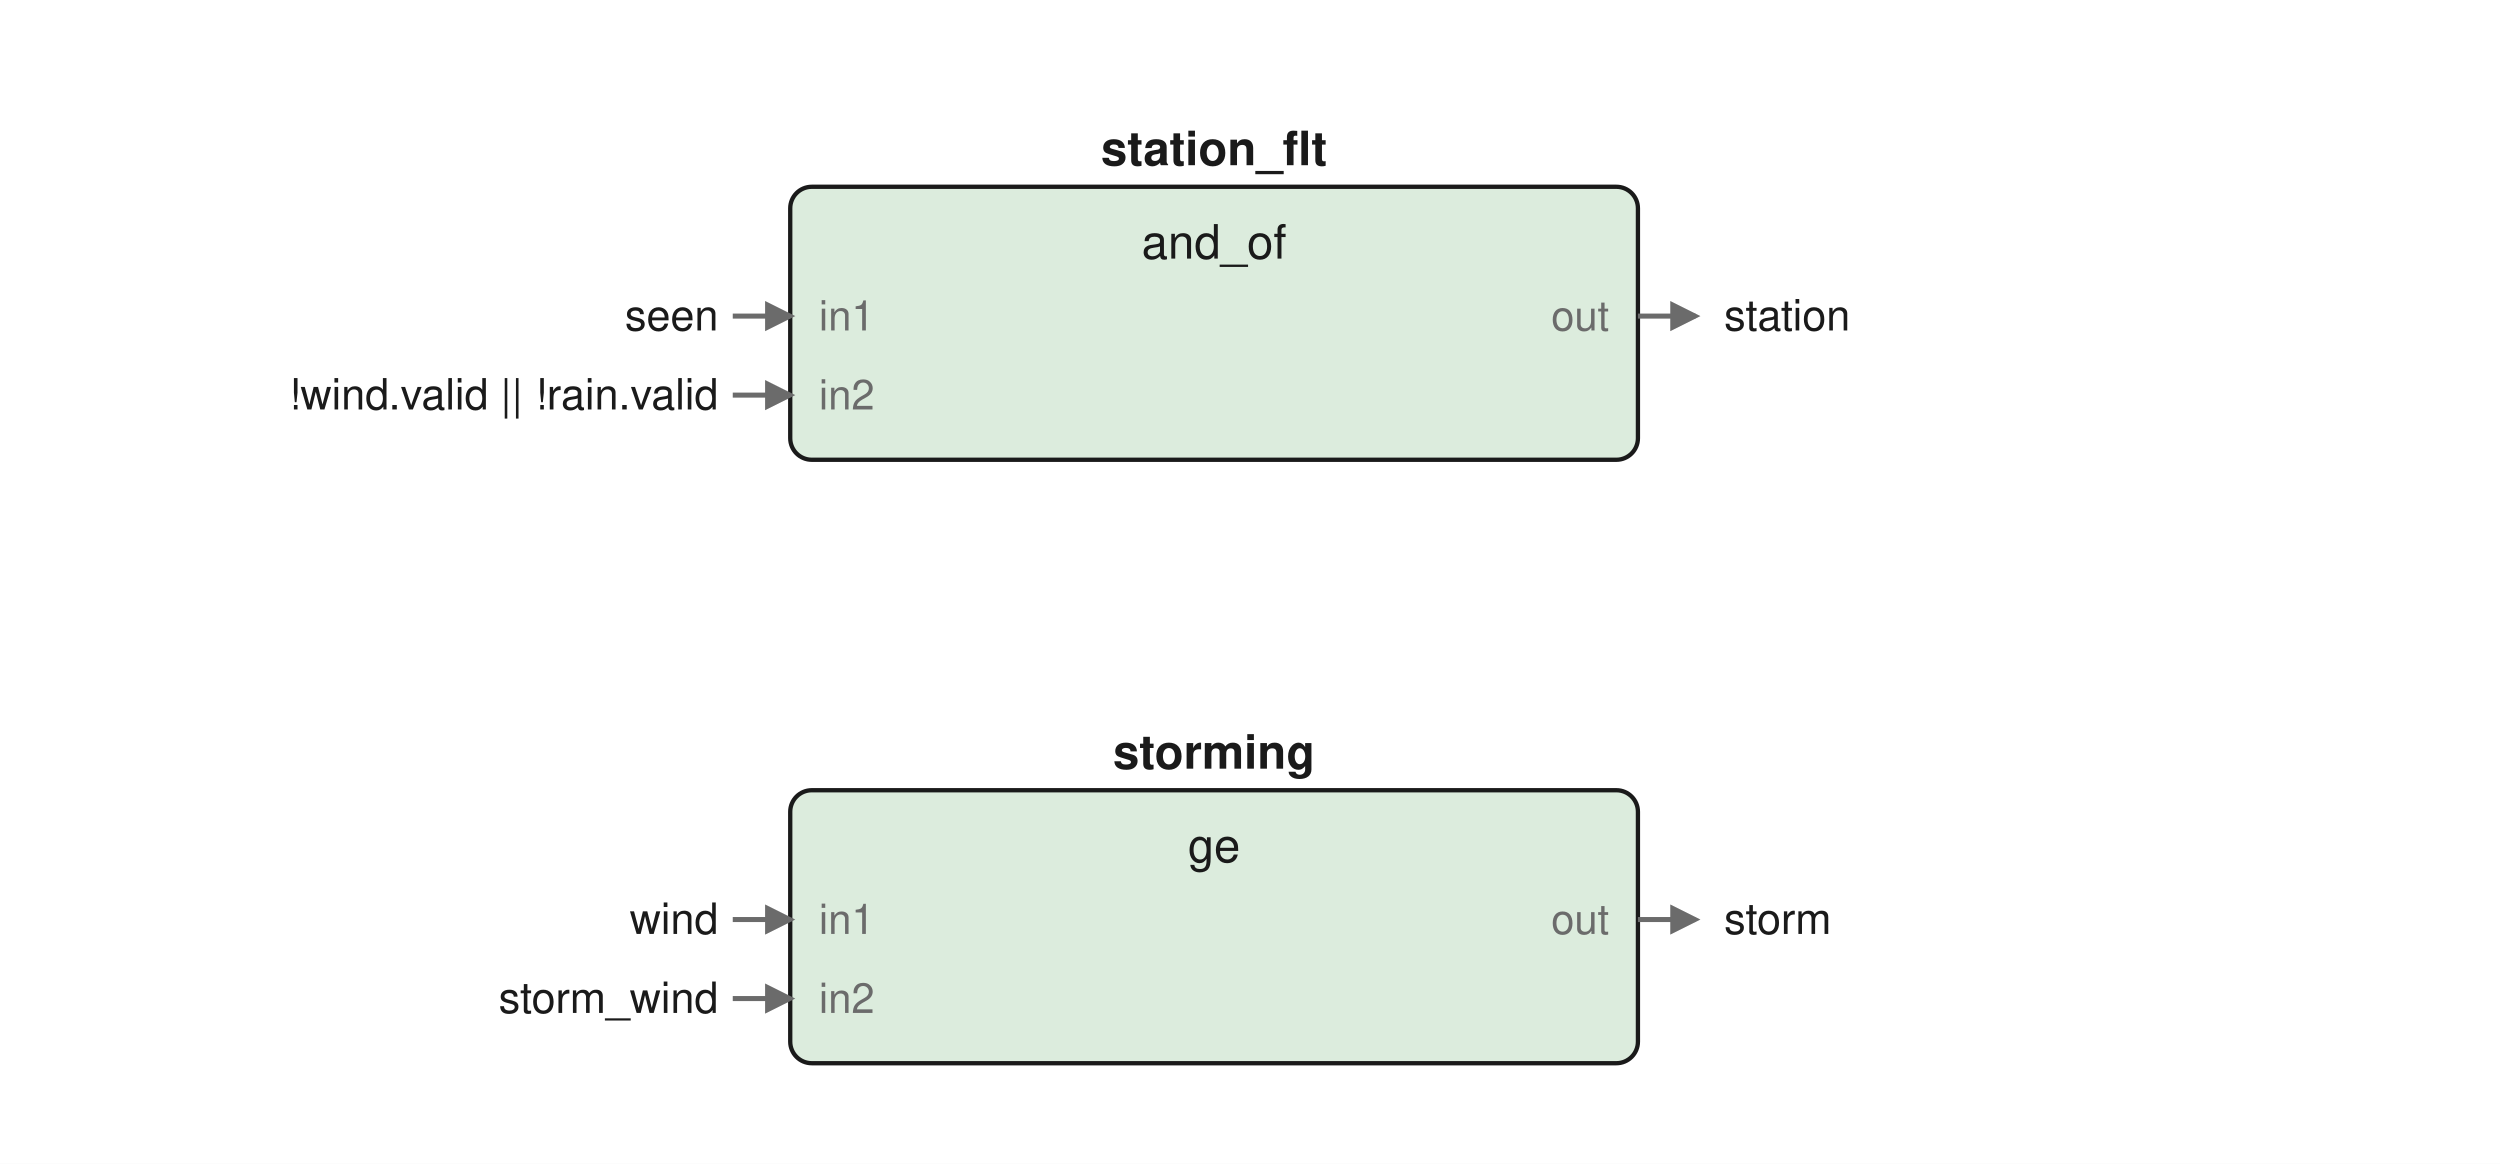
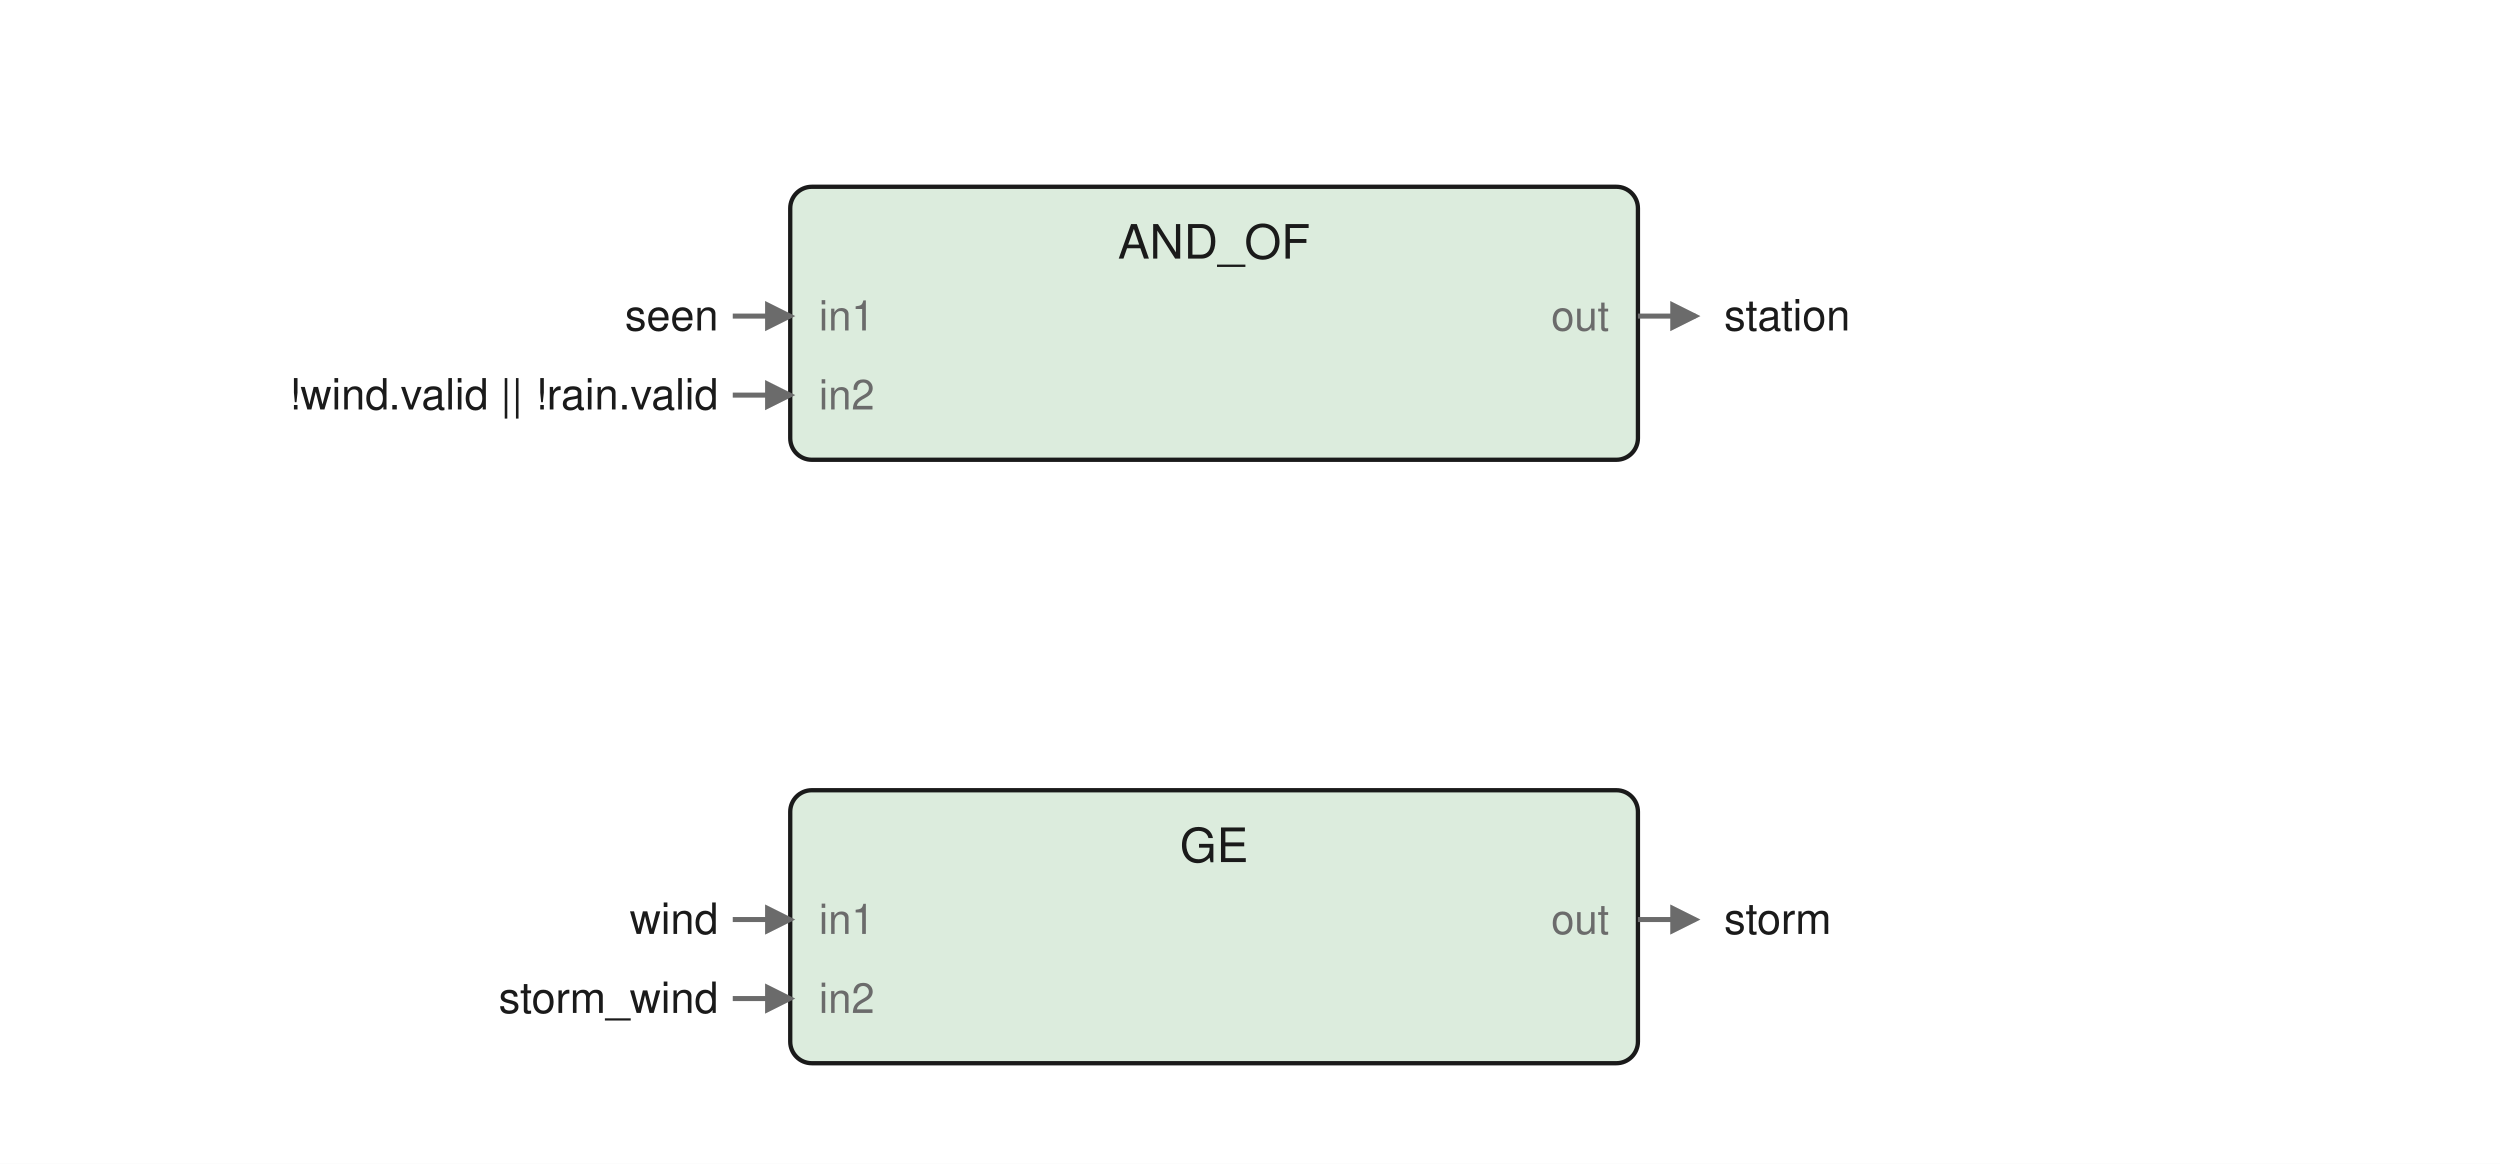
- <svg xmlns="http://www.w3.org/2000/svg" width="348" height="162" viewBox="0 0 348 162" style="max-width:100%;height:auto" content="&lt;mxfile host=&quot;app.diagrams.net&quot; type=&quot;device&quot;&gt;&lt;diagram id=&quot;weather_watch_fbd&quot; name=&quot;weather_watch_fbd&quot;&gt;&lt;mxGraphModel dx=&quot;348&quot; dy=&quot;162&quot; grid=&quot;0&quot; gridSize=&quot;10&quot; guides=&quot;1&quot; tooltips=&quot;1&quot; connect=&quot;1&quot; arrows=&quot;1&quot; fold=&quot;1&quot; page=&quot;1&quot; pageScale=&quot;1&quot; pageWidth=&quot;348&quot; pageHeight=&quot;162&quot; math=&quot;0&quot; shadow=&quot;0&quot;&gt;&lt;root&gt;&lt;mxCell id=&quot;0&quot;/&gt;&lt;mxCell id=&quot;1&quot; parent=&quot;0&quot;/&gt;&lt;mxCell id=&quot;n2&quot; value=&quot;&quot; style=&quot;rounded=1;fillColor=#dcecdd;strokeColor=#1a1a1a;whiteSpace=wrap;html=1;fontSize=8&quot; vertex=&quot;1&quot; parent=&quot;1&quot;&gt;&lt;mxGeometry x=&quot;110&quot; y=&quot;26&quot; width=&quot;118&quot; height=&quot;38&quot; as=&quot;geometry&quot;/&gt;&lt;/mxCell&gt;&lt;mxCell id=&quot;n3&quot; value=&quot;station_flt&quot; style=&quot;text;html=1;fontSize=6;fontColor=#1a1a1a;align=center;fontStyle=1&quot; vertex=&quot;1&quot; parent=&quot;1&quot;&gt;&lt;mxGeometry x=&quot;169.0&quot; y=&quot;16.4&quot; width=&quot;55&quot; height=&quot;10.6&quot; as=&quot;geometry&quot;/&gt;&lt;/mxCell&gt;&lt;mxCell id=&quot;n4&quot; value=&quot;and_of&quot; style=&quot;text;html=1;fontSize=6;fontColor=#1a1a1a;align=center&quot; vertex=&quot;1&quot; parent=&quot;1&quot;&gt;&lt;mxGeometry x=&quot;169.0&quot; y=&quot;29.4&quot; width=&quot;40&quot; height=&quot;10.6&quot; as=&quot;geometry&quot;/&gt;&lt;/mxCell&gt;&lt;mxCell id=&quot;n5&quot; value=&quot;in1&quot; style=&quot;text;html=1;fontSize=5;fontColor=#6b6b6b;align=left&quot; vertex=&quot;1&quot; parent=&quot;1&quot;&gt;&lt;mxGeometry x=&quot;114&quot; y=&quot;40.2&quot; width=&quot;40&quot; height=&quot;9.8&quot; as=&quot;geometry&quot;/&gt;&lt;/mxCell&gt;&lt;mxCell id=&quot;n6&quot; value=&quot;in2&quot; style=&quot;text;html=1;fontSize=5;fontColor=#6b6b6b;align=left&quot; vertex=&quot;1&quot; parent=&quot;1&quot;&gt;&lt;mxGeometry x=&quot;114&quot; y=&quot;51.2&quot; width=&quot;40&quot; height=&quot;9.8&quot; as=&quot;geometry&quot;/&gt;&lt;/mxCell&gt;&lt;mxCell id=&quot;n7&quot; value=&quot;out&quot; style=&quot;text;html=1;fontSize=5;fontColor=#6b6b6b;align=left&quot; vertex=&quot;1&quot; parent=&quot;1&quot;&gt;&lt;mxGeometry x=&quot;224&quot; y=&quot;40.2&quot; width=&quot;40&quot; height=&quot;9.8&quot; as=&quot;geometry&quot;/&gt;&lt;/mxCell&gt;&lt;mxCell id=&quot;n8&quot; value=&quot;&quot; style=&quot;rounded=1;fillColor=#dcecdd;strokeColor=#1a1a1a;whiteSpace=wrap;html=1;fontSize=8&quot; vertex=&quot;1&quot; parent=&quot;1&quot;&gt;&lt;mxGeometry x=&quot;110&quot; y=&quot;110&quot; width=&quot;118&quot; height=&quot;38&quot; as=&quot;geometry&quot;/&gt;&lt;/mxCell&gt;&lt;mxCell id=&quot;n9&quot; value=&quot;storming&quot; style=&quot;text;html=1;fontSize=6;fontColor=#1a1a1a;align=center;fontStyle=1&quot; vertex=&quot;1&quot; parent=&quot;1&quot;&gt;&lt;mxGeometry x=&quot;169.0&quot; y=&quot;100.4&quot; width=&quot;40&quot; height=&quot;10.6&quot; as=&quot;geometry&quot;/&gt;&lt;/mxCell&gt;&lt;mxCell id=&quot;n10&quot; value=&quot;ge&quot; style=&quot;text;html=1;fontSize=6;fontColor=#1a1a1a;align=center&quot; vertex=&quot;1&quot; parent=&quot;1&quot;&gt;&lt;mxGeometry x=&quot;169.0&quot; y=&quot;113.4&quot; width=&quot;40&quot; height=&quot;10.6&quot; as=&quot;geometry&quot;/&gt;&lt;/mxCell&gt;&lt;mxCell id=&quot;n11&quot; value=&quot;in1&quot; style=&quot;text;html=1;fontSize=5;fontColor=#6b6b6b;align=left&quot; vertex=&quot;1&quot; parent=&quot;1&quot;&gt;&lt;mxGeometry x=&quot;114&quot; y=&quot;124.2&quot; width=&quot;40&quot; height=&quot;9.8&quot; as=&quot;geometry&quot;/&gt;&lt;/mxCell&gt;&lt;mxCell id=&quot;n12&quot; value=&quot;in2&quot; style=&quot;text;html=1;fontSize=5;fontColor=#6b6b6b;align=left&quot; vertex=&quot;1&quot; parent=&quot;1&quot;&gt;&lt;mxGeometry x=&quot;114&quot; y=&quot;135.2&quot; width=&quot;40&quot; height=&quot;9.8&quot; as=&quot;geometry&quot;/&gt;&lt;/mxCell&gt;&lt;mxCell id=&quot;n13&quot; value=&quot;out&quot; style=&quot;text;html=1;fontSize=5;fontColor=#6b6b6b;align=left&quot; vertex=&quot;1&quot; parent=&quot;1&quot;&gt;&lt;mxGeometry x=&quot;224&quot; y=&quot;124.2&quot; width=&quot;40&quot; height=&quot;9.8&quot; as=&quot;geometry&quot;/&gt;&lt;/mxCell&gt;&lt;mxCell id=&quot;n14&quot; value=&quot;seen&quot; style=&quot;text;html=1;fontSize=6;fontColor=#1a1a1a;align=left&quot; vertex=&quot;1&quot; parent=&quot;1&quot;&gt;&lt;mxGeometry x=&quot;100&quot; y=&quot;40.0&quot; width=&quot;40&quot; height=&quot;10.0&quot; as=&quot;geometry&quot;/&gt;&lt;/mxCell&gt;&lt;mxCell id=&quot;e15&quot; value=&quot;&quot; style=&quot;edgeStyle=none;html=1;strokeColor=#6b6b6b;endArrow=block&quot; edge=&quot;1&quot; parent=&quot;1&quot;&gt;&lt;mxGeometry relative=&quot;1&quot; as=&quot;geometry&quot;&gt;&lt;mxPoint x=&quot;102&quot; y=&quot;44&quot; as=&quot;sourcePoint&quot;/&gt;&lt;mxPoint x=&quot;110&quot; y=&quot;44&quot; as=&quot;targetPoint&quot;/&gt;&lt;/mxGeometry&gt;&lt;/mxCell&gt;&lt;mxCell id=&quot;n16&quot; value=&quot;!wind.valid || !rain.valid&quot; style=&quot;text;html=1;fontSize=6;fontColor=#1a1a1a;align=left&quot; vertex=&quot;1&quot; parent=&quot;1&quot;&gt;&lt;mxGeometry x=&quot;100&quot; y=&quot;51.0&quot; width=&quot;130&quot; height=&quot;10.0&quot; as=&quot;geometry&quot;/&gt;&lt;/mxCell&gt;&lt;mxCell id=&quot;e17&quot; value=&quot;&quot; style=&quot;edgeStyle=none;html=1;strokeColor=#6b6b6b;endArrow=block&quot; edge=&quot;1&quot; parent=&quot;1&quot;&gt;&lt;mxGeometry relative=&quot;1&quot; as=&quot;geometry&quot;&gt;&lt;mxPoint x=&quot;102&quot; y=&quot;55&quot; as=&quot;sourcePoint&quot;/&gt;&lt;mxPoint x=&quot;110&quot; y=&quot;55&quot; as=&quot;targetPoint&quot;/&gt;&lt;/mxGeometry&gt;&lt;/mxCell&gt;&lt;mxCell id=&quot;n18&quot; value=&quot;wind&quot; style=&quot;text;html=1;fontSize=6;fontColor=#1a1a1a;align=left&quot; vertex=&quot;1&quot; parent=&quot;1&quot;&gt;&lt;mxGeometry x=&quot;100&quot; y=&quot;124.0&quot; width=&quot;40&quot; height=&quot;10.0&quot; as=&quot;geometry&quot;/&gt;&lt;/mxCell&gt;&lt;mxCell id=&quot;e19&quot; value=&quot;&quot; style=&quot;edgeStyle=none;html=1;strokeColor=#6b6b6b;endArrow=block&quot; edge=&quot;1&quot; parent=&quot;1&quot;&gt;&lt;mxGeometry relative=&quot;1&quot; as=&quot;geometry&quot;&gt;&lt;mxPoint x=&quot;102&quot; y=&quot;128&quot; as=&quot;sourcePoint&quot;/&gt;&lt;mxPoint x=&quot;110&quot; y=&quot;128&quot; as=&quot;targetPoint&quot;/&gt;&lt;/mxGeometry&gt;&lt;/mxCell&gt;&lt;mxCell id=&quot;n20&quot; value=&quot;storm_wind&quot; style=&quot;text;html=1;fontSize=6;fontColor=#1a1a1a;align=left&quot; vertex=&quot;1&quot; parent=&quot;1&quot;&gt;&lt;mxGeometry x=&quot;100&quot; y=&quot;135.0&quot; width=&quot;50&quot; height=&quot;10.0&quot; as=&quot;geometry&quot;/&gt;&lt;/mxCell&gt;&lt;mxCell id=&quot;e21&quot; value=&quot;&quot; style=&quot;edgeStyle=none;html=1;strokeColor=#6b6b6b;endArrow=block&quot; edge=&quot;1&quot; parent=&quot;1&quot;&gt;&lt;mxGeometry relative=&quot;1&quot; as=&quot;geometry&quot;&gt;&lt;mxPoint x=&quot;102&quot; y=&quot;139&quot; as=&quot;sourcePoint&quot;/&gt;&lt;mxPoint x=&quot;110&quot; y=&quot;139&quot; as=&quot;targetPoint&quot;/&gt;&lt;/mxGeometry&gt;&lt;/mxCell&gt;&lt;mxCell id=&quot;e22&quot; value=&quot;&quot; style=&quot;edgeStyle=none;html=1;strokeColor=#6b6b6b;endArrow=block&quot; edge=&quot;1&quot; parent=&quot;1&quot;&gt;&lt;mxGeometry relative=&quot;1&quot; as=&quot;geometry&quot;&gt;&lt;mxPoint x=&quot;228&quot; y=&quot;44&quot; as=&quot;sourcePoint&quot;/&gt;&lt;mxPoint x=&quot;236&quot; y=&quot;44&quot; as=&quot;targetPoint&quot;/&gt;&lt;/mxGeometry&gt;&lt;/mxCell&gt;&lt;mxCell id=&quot;n23&quot; value=&quot;station&quot; style=&quot;text;html=1;fontSize=6;fontColor=#1a1a1a;align=left&quot; vertex=&quot;1&quot; parent=&quot;1&quot;&gt;&lt;mxGeometry x=&quot;240&quot; y=&quot;40.0&quot; width=&quot;40&quot; height=&quot;10.0&quot; as=&quot;geometry&quot;/&gt;&lt;/mxCell&gt;&lt;mxCell id=&quot;e24&quot; value=&quot;&quot; style=&quot;edgeStyle=none;html=1;strokeColor=#6b6b6b;endArrow=block&quot; edge=&quot;1&quot; parent=&quot;1&quot;&gt;&lt;mxGeometry relative=&quot;1&quot; as=&quot;geometry&quot;&gt;&lt;mxPoint x=&quot;228&quot; y=&quot;128&quot; as=&quot;sourcePoint&quot;/&gt;&lt;mxPoint x=&quot;236&quot; y=&quot;128&quot; as=&quot;targetPoint&quot;/&gt;&lt;/mxGeometry&gt;&lt;/mxCell&gt;&lt;mxCell id=&quot;n25&quot; value=&quot;storm&quot; style=&quot;text;html=1;fontSize=6;fontColor=#1a1a1a;align=left&quot; vertex=&quot;1&quot; parent=&quot;1&quot;&gt;&lt;mxGeometry x=&quot;240&quot; y=&quot;124.0&quot; width=&quot;40&quot; height=&quot;10.0&quot; as=&quot;geometry&quot;/&gt;&lt;/mxCell&gt;&lt;/root&gt;&lt;/mxGraphModel&gt;&lt;/diagram&gt;&lt;/mxfile&gt;">
+ <svg xmlns="http://www.w3.org/2000/svg" width="348" height="162" viewBox="0 0 348 162" style="max-width:100%;height:auto" content="&lt;mxfile host=&quot;app.diagrams.net&quot; type=&quot;device&quot;&gt;&lt;diagram id=&quot;weather_watch_fbd&quot; name=&quot;weather_watch_fbd&quot;&gt;&lt;mxGraphModel dx=&quot;348&quot; dy=&quot;162&quot; grid=&quot;0&quot; gridSize=&quot;10&quot; guides=&quot;1&quot; tooltips=&quot;1&quot; connect=&quot;1&quot; arrows=&quot;1&quot; fold=&quot;1&quot; page=&quot;1&quot; pageScale=&quot;1&quot; pageWidth=&quot;348&quot; pageHeight=&quot;162&quot; math=&quot;0&quot; shadow=&quot;0&quot;&gt;&lt;root&gt;&lt;mxCell id=&quot;0&quot;/&gt;&lt;mxCell id=&quot;1&quot; parent=&quot;0&quot;/&gt;&lt;mxCell id=&quot;n2&quot; value=&quot;&quot; style=&quot;rounded=1;fillColor=#dcecdd;strokeColor=#1a1a1a;whiteSpace=wrap;html=1;fontSize=8&quot; vertex=&quot;1&quot; parent=&quot;1&quot;&gt;&lt;mxGeometry x=&quot;110&quot; y=&quot;26&quot; width=&quot;118&quot; height=&quot;38&quot; as=&quot;geometry&quot;/&gt;&lt;/mxCell&gt;&lt;mxCell id=&quot;n3&quot; value=&quot;AND_OF&quot; style=&quot;text;html=1;fontSize=6;fontColor=#1a1a1a;align=center&quot; vertex=&quot;1&quot; parent=&quot;1&quot;&gt;&lt;mxGeometry x=&quot;169.0&quot; y=&quot;29.4&quot; width=&quot;40&quot; height=&quot;10.6&quot; as=&quot;geometry&quot;/&gt;&lt;/mxCell&gt;&lt;mxCell id=&quot;n4&quot; value=&quot;in1&quot; style=&quot;text;html=1;fontSize=5;fontColor=#6b6b6b;align=left&quot; vertex=&quot;1&quot; parent=&quot;1&quot;&gt;&lt;mxGeometry x=&quot;114&quot; y=&quot;40.2&quot; width=&quot;40&quot; height=&quot;9.8&quot; as=&quot;geometry&quot;/&gt;&lt;/mxCell&gt;&lt;mxCell id=&quot;n5&quot; value=&quot;in2&quot; style=&quot;text;html=1;fontSize=5;fontColor=#6b6b6b;align=left&quot; vertex=&quot;1&quot; parent=&quot;1&quot;&gt;&lt;mxGeometry x=&quot;114&quot; y=&quot;51.2&quot; width=&quot;40&quot; height=&quot;9.8&quot; as=&quot;geometry&quot;/&gt;&lt;/mxCell&gt;&lt;mxCell id=&quot;n6&quot; value=&quot;out&quot; style=&quot;text;html=1;fontSize=5;fontColor=#6b6b6b;align=left&quot; vertex=&quot;1&quot; parent=&quot;1&quot;&gt;&lt;mxGeometry x=&quot;224&quot; y=&quot;40.2&quot; width=&quot;40&quot; height=&quot;9.8&quot; as=&quot;geometry&quot;/&gt;&lt;/mxCell&gt;&lt;mxCell id=&quot;n7&quot; value=&quot;&quot; style=&quot;rounded=1;fillColor=#dcecdd;strokeColor=#1a1a1a;whiteSpace=wrap;html=1;fontSize=8&quot; vertex=&quot;1&quot; parent=&quot;1&quot;&gt;&lt;mxGeometry x=&quot;110&quot; y=&quot;110&quot; width=&quot;118&quot; height=&quot;38&quot; as=&quot;geometry&quot;/&gt;&lt;/mxCell&gt;&lt;mxCell id=&quot;n8&quot; value=&quot;GE&quot; style=&quot;text;html=1;fontSize=6;fontColor=#1a1a1a;align=center&quot; vertex=&quot;1&quot; parent=&quot;1&quot;&gt;&lt;mxGeometry x=&quot;169.0&quot; y=&quot;113.4&quot; width=&quot;40&quot; height=&quot;10.6&quot; as=&quot;geometry&quot;/&gt;&lt;/mxCell&gt;&lt;mxCell id=&quot;n9&quot; value=&quot;in1&quot; style=&quot;text;html=1;fontSize=5;fontColor=#6b6b6b;align=left&quot; vertex=&quot;1&quot; parent=&quot;1&quot;&gt;&lt;mxGeometry x=&quot;114&quot; y=&quot;124.2&quot; width=&quot;40&quot; height=&quot;9.8&quot; as=&quot;geometry&quot;/&gt;&lt;/mxCell&gt;&lt;mxCell id=&quot;n10&quot; value=&quot;in2&quot; style=&quot;text;html=1;fontSize=5;fontColor=#6b6b6b;align=left&quot; vertex=&quot;1&quot; parent=&quot;1&quot;&gt;&lt;mxGeometry x=&quot;114&quot; y=&quot;135.2&quot; width=&quot;40&quot; height=&quot;9.8&quot; as=&quot;geometry&quot;/&gt;&lt;/mxCell&gt;&lt;mxCell id=&quot;n11&quot; value=&quot;out&quot; style=&quot;text;html=1;fontSize=5;fontColor=#6b6b6b;align=left&quot; vertex=&quot;1&quot; parent=&quot;1&quot;&gt;&lt;mxGeometry x=&quot;224&quot; y=&quot;124.2&quot; width=&quot;40&quot; height=&quot;9.8&quot; as=&quot;geometry&quot;/&gt;&lt;/mxCell&gt;&lt;mxCell id=&quot;n12&quot; value=&quot;seen&quot; style=&quot;text;html=1;fontSize=6;fontColor=#1a1a1a;align=left&quot; vertex=&quot;1&quot; parent=&quot;1&quot;&gt;&lt;mxGeometry x=&quot;100&quot; y=&quot;40.0&quot; width=&quot;40&quot; height=&quot;10.0&quot; as=&quot;geometry&quot;/&gt;&lt;/mxCell&gt;&lt;mxCell id=&quot;e13&quot; value=&quot;&quot; style=&quot;edgeStyle=none;html=1;strokeColor=#6b6b6b;endArrow=block&quot; edge=&quot;1&quot; parent=&quot;1&quot;&gt;&lt;mxGeometry relative=&quot;1&quot; as=&quot;geometry&quot;&gt;&lt;mxPoint x=&quot;102&quot; y=&quot;44&quot; as=&quot;sourcePoint&quot;/&gt;&lt;mxPoint x=&quot;110&quot; y=&quot;44&quot; as=&quot;targetPoint&quot;/&gt;&lt;/mxGeometry&gt;&lt;/mxCell&gt;&lt;mxCell id=&quot;n14&quot; value=&quot;!wind.valid || !rain.valid&quot; style=&quot;text;html=1;fontSize=6;fontColor=#1a1a1a;align=left&quot; vertex=&quot;1&quot; parent=&quot;1&quot;&gt;&lt;mxGeometry x=&quot;100&quot; y=&quot;51.0&quot; width=&quot;130&quot; height=&quot;10.0&quot; as=&quot;geometry&quot;/&gt;&lt;/mxCell&gt;&lt;mxCell id=&quot;e15&quot; value=&quot;&quot; style=&quot;edgeStyle=none;html=1;strokeColor=#6b6b6b;endArrow=block&quot; edge=&quot;1&quot; parent=&quot;1&quot;&gt;&lt;mxGeometry relative=&quot;1&quot; as=&quot;geometry&quot;&gt;&lt;mxPoint x=&quot;102&quot; y=&quot;55&quot; as=&quot;sourcePoint&quot;/&gt;&lt;mxPoint x=&quot;110&quot; y=&quot;55&quot; as=&quot;targetPoint&quot;/&gt;&lt;/mxGeometry&gt;&lt;/mxCell&gt;&lt;mxCell id=&quot;n16&quot; value=&quot;wind&quot; style=&quot;text;html=1;fontSize=6;fontColor=#1a1a1a;align=left&quot; vertex=&quot;1&quot; parent=&quot;1&quot;&gt;&lt;mxGeometry x=&quot;100&quot; y=&quot;124.0&quot; width=&quot;40&quot; height=&quot;10.0&quot; as=&quot;geometry&quot;/&gt;&lt;/mxCell&gt;&lt;mxCell id=&quot;e17&quot; value=&quot;&quot; style=&quot;edgeStyle=none;html=1;strokeColor=#6b6b6b;endArrow=block&quot; edge=&quot;1&quot; parent=&quot;1&quot;&gt;&lt;mxGeometry relative=&quot;1&quot; as=&quot;geometry&quot;&gt;&lt;mxPoint x=&quot;102&quot; y=&quot;128&quot; as=&quot;sourcePoint&quot;/&gt;&lt;mxPoint x=&quot;110&quot; y=&quot;128&quot; as=&quot;targetPoint&quot;/&gt;&lt;/mxGeometry&gt;&lt;/mxCell&gt;&lt;mxCell id=&quot;n18&quot; value=&quot;storm_wind&quot; style=&quot;text;html=1;fontSize=6;fontColor=#1a1a1a;align=left&quot; vertex=&quot;1&quot; parent=&quot;1&quot;&gt;&lt;mxGeometry x=&quot;100&quot; y=&quot;135.0&quot; width=&quot;50&quot; height=&quot;10.0&quot; as=&quot;geometry&quot;/&gt;&lt;/mxCell&gt;&lt;mxCell id=&quot;e19&quot; value=&quot;&quot; style=&quot;edgeStyle=none;html=1;strokeColor=#6b6b6b;endArrow=block&quot; edge=&quot;1&quot; parent=&quot;1&quot;&gt;&lt;mxGeometry relative=&quot;1&quot; as=&quot;geometry&quot;&gt;&lt;mxPoint x=&quot;102&quot; y=&quot;139&quot; as=&quot;sourcePoint&quot;/&gt;&lt;mxPoint x=&quot;110&quot; y=&quot;139&quot; as=&quot;targetPoint&quot;/&gt;&lt;/mxGeometry&gt;&lt;/mxCell&gt;&lt;mxCell id=&quot;e20&quot; value=&quot;&quot; style=&quot;edgeStyle=none;html=1;strokeColor=#6b6b6b;endArrow=block&quot; edge=&quot;1&quot; parent=&quot;1&quot;&gt;&lt;mxGeometry relative=&quot;1&quot; as=&quot;geometry&quot;&gt;&lt;mxPoint x=&quot;228&quot; y=&quot;44&quot; as=&quot;sourcePoint&quot;/&gt;&lt;mxPoint x=&quot;236&quot; y=&quot;44&quot; as=&quot;targetPoint&quot;/&gt;&lt;/mxGeometry&gt;&lt;/mxCell&gt;&lt;mxCell id=&quot;n21&quot; value=&quot;station&quot; style=&quot;text;html=1;fontSize=6;fontColor=#1a1a1a;align=left&quot; vertex=&quot;1&quot; parent=&quot;1&quot;&gt;&lt;mxGeometry x=&quot;240&quot; y=&quot;40.0&quot; width=&quot;40&quot; height=&quot;10.0&quot; as=&quot;geometry&quot;/&gt;&lt;/mxCell&gt;&lt;mxCell id=&quot;e22&quot; value=&quot;&quot; style=&quot;edgeStyle=none;html=1;strokeColor=#6b6b6b;endArrow=block&quot; edge=&quot;1&quot; parent=&quot;1&quot;&gt;&lt;mxGeometry relative=&quot;1&quot; as=&quot;geometry&quot;&gt;&lt;mxPoint x=&quot;228&quot; y=&quot;128&quot; as=&quot;sourcePoint&quot;/&gt;&lt;mxPoint x=&quot;236&quot; y=&quot;128&quot; as=&quot;targetPoint&quot;/&gt;&lt;/mxGeometry&gt;&lt;/mxCell&gt;&lt;mxCell id=&quot;n23&quot; value=&quot;storm&quot; style=&quot;text;html=1;fontSize=6;fontColor=#1a1a1a;align=left&quot; vertex=&quot;1&quot; parent=&quot;1&quot;&gt;&lt;mxGeometry x=&quot;240&quot; y=&quot;124.0&quot; width=&quot;40&quot; height=&quot;10.0&quot; as=&quot;geometry&quot;/&gt;&lt;/mxCell&gt;&lt;/root&gt;&lt;/mxGraphModel&gt;&lt;/diagram&gt;&lt;/mxfile&gt;">
  <defs>
    <marker id="a" markerWidth="6" markerHeight="6" refX="5" refY="3" orient="auto">
      <path d="M0,0 L6,3 L0,6 z" fill="#6b6b6b" />
    </marker>
  </defs>
  <rect width="348" height="162" fill="#ffffff" />
  <rect x="110" y="26" width="118" height="38" rx="3" fill="#dcecdd" stroke="#1a1a1a" stroke-width="0.6" />
-   <text x="169.0" y="23" font-family="Helvetica,Arial,sans-serif" font-size="6.6" fill="#1a1a1a" text-anchor="middle" font-weight="bold">station_flt</text>
-   <text x="169.0" y="36" font-family="Helvetica,Arial,sans-serif" font-size="6.6" fill="#1a1a1a" text-anchor="middle">and_of</text>
+   <text x="169.0" y="36" font-family="Helvetica,Arial,sans-serif" font-size="6.6" fill="#1a1a1a" text-anchor="middle">AND_OF</text>
  <text x="114" y="46" font-family="Helvetica,Arial,sans-serif" font-size="5.8" fill="#6b6b6b" text-anchor="start">in1</text>
  <text x="114" y="57" font-family="Helvetica,Arial,sans-serif" font-size="5.8" fill="#6b6b6b" text-anchor="start">in2</text>
  <text x="224" y="46" font-family="Helvetica,Arial,sans-serif" font-size="5.8" fill="#6b6b6b" text-anchor="end">out</text>
  <rect x="110" y="110" width="118" height="38" rx="3" fill="#dcecdd" stroke="#1a1a1a" stroke-width="0.6" />
-   <text x="169.0" y="107" font-family="Helvetica,Arial,sans-serif" font-size="6.6" fill="#1a1a1a" text-anchor="middle" font-weight="bold">storming</text>
-   <text x="169.0" y="120" font-family="Helvetica,Arial,sans-serif" font-size="6.6" fill="#1a1a1a" text-anchor="middle">ge</text>
+   <text x="169.0" y="120" font-family="Helvetica,Arial,sans-serif" font-size="6.6" fill="#1a1a1a" text-anchor="middle">GE</text>
  <text x="114" y="130" font-family="Helvetica,Arial,sans-serif" font-size="5.8" fill="#6b6b6b" text-anchor="start">in1</text>
  <text x="114" y="141" font-family="Helvetica,Arial,sans-serif" font-size="5.8" fill="#6b6b6b" text-anchor="start">in2</text>
  <text x="224" y="130" font-family="Helvetica,Arial,sans-serif" font-size="5.8" fill="#6b6b6b" text-anchor="end">out</text>
  <text x="100" y="46" font-family="Helvetica,Arial,sans-serif" font-size="6.0" fill="#1a1a1a" text-anchor="end">seen</text>
  <polyline points="102,44 110,44" fill="none" stroke="#6b6b6b" stroke-width="0.7" marker-end="url(#a)" />
  <text x="100" y="57" font-family="Helvetica,Arial,sans-serif" font-size="6.0" fill="#1a1a1a" text-anchor="end">!wind.valid || !rain.valid</text>
  <polyline points="102,55 110,55" fill="none" stroke="#6b6b6b" stroke-width="0.7" marker-end="url(#a)" />
  <text x="100" y="130" font-family="Helvetica,Arial,sans-serif" font-size="6.0" fill="#1a1a1a" text-anchor="end">wind</text>
  <polyline points="102,128 110,128" fill="none" stroke="#6b6b6b" stroke-width="0.7" marker-end="url(#a)" />
  <text x="100" y="141" font-family="Helvetica,Arial,sans-serif" font-size="6.0" fill="#1a1a1a" text-anchor="end">storm_wind</text>
  <polyline points="102,139 110,139" fill="none" stroke="#6b6b6b" stroke-width="0.7" marker-end="url(#a)" />
  <polyline points="228,44 236,44" fill="none" stroke="#6b6b6b" stroke-width="0.7" marker-end="url(#a)" />
  <text x="240" y="46" font-family="Helvetica,Arial,sans-serif" font-size="6.0" fill="#1a1a1a" text-anchor="start">station</text>
  <polyline points="228,128 236,128" fill="none" stroke="#6b6b6b" stroke-width="0.7" marker-end="url(#a)" />
  <text x="240" y="130" font-family="Helvetica,Arial,sans-serif" font-size="6.0" fill="#1a1a1a" text-anchor="start">storm</text>
</svg>
